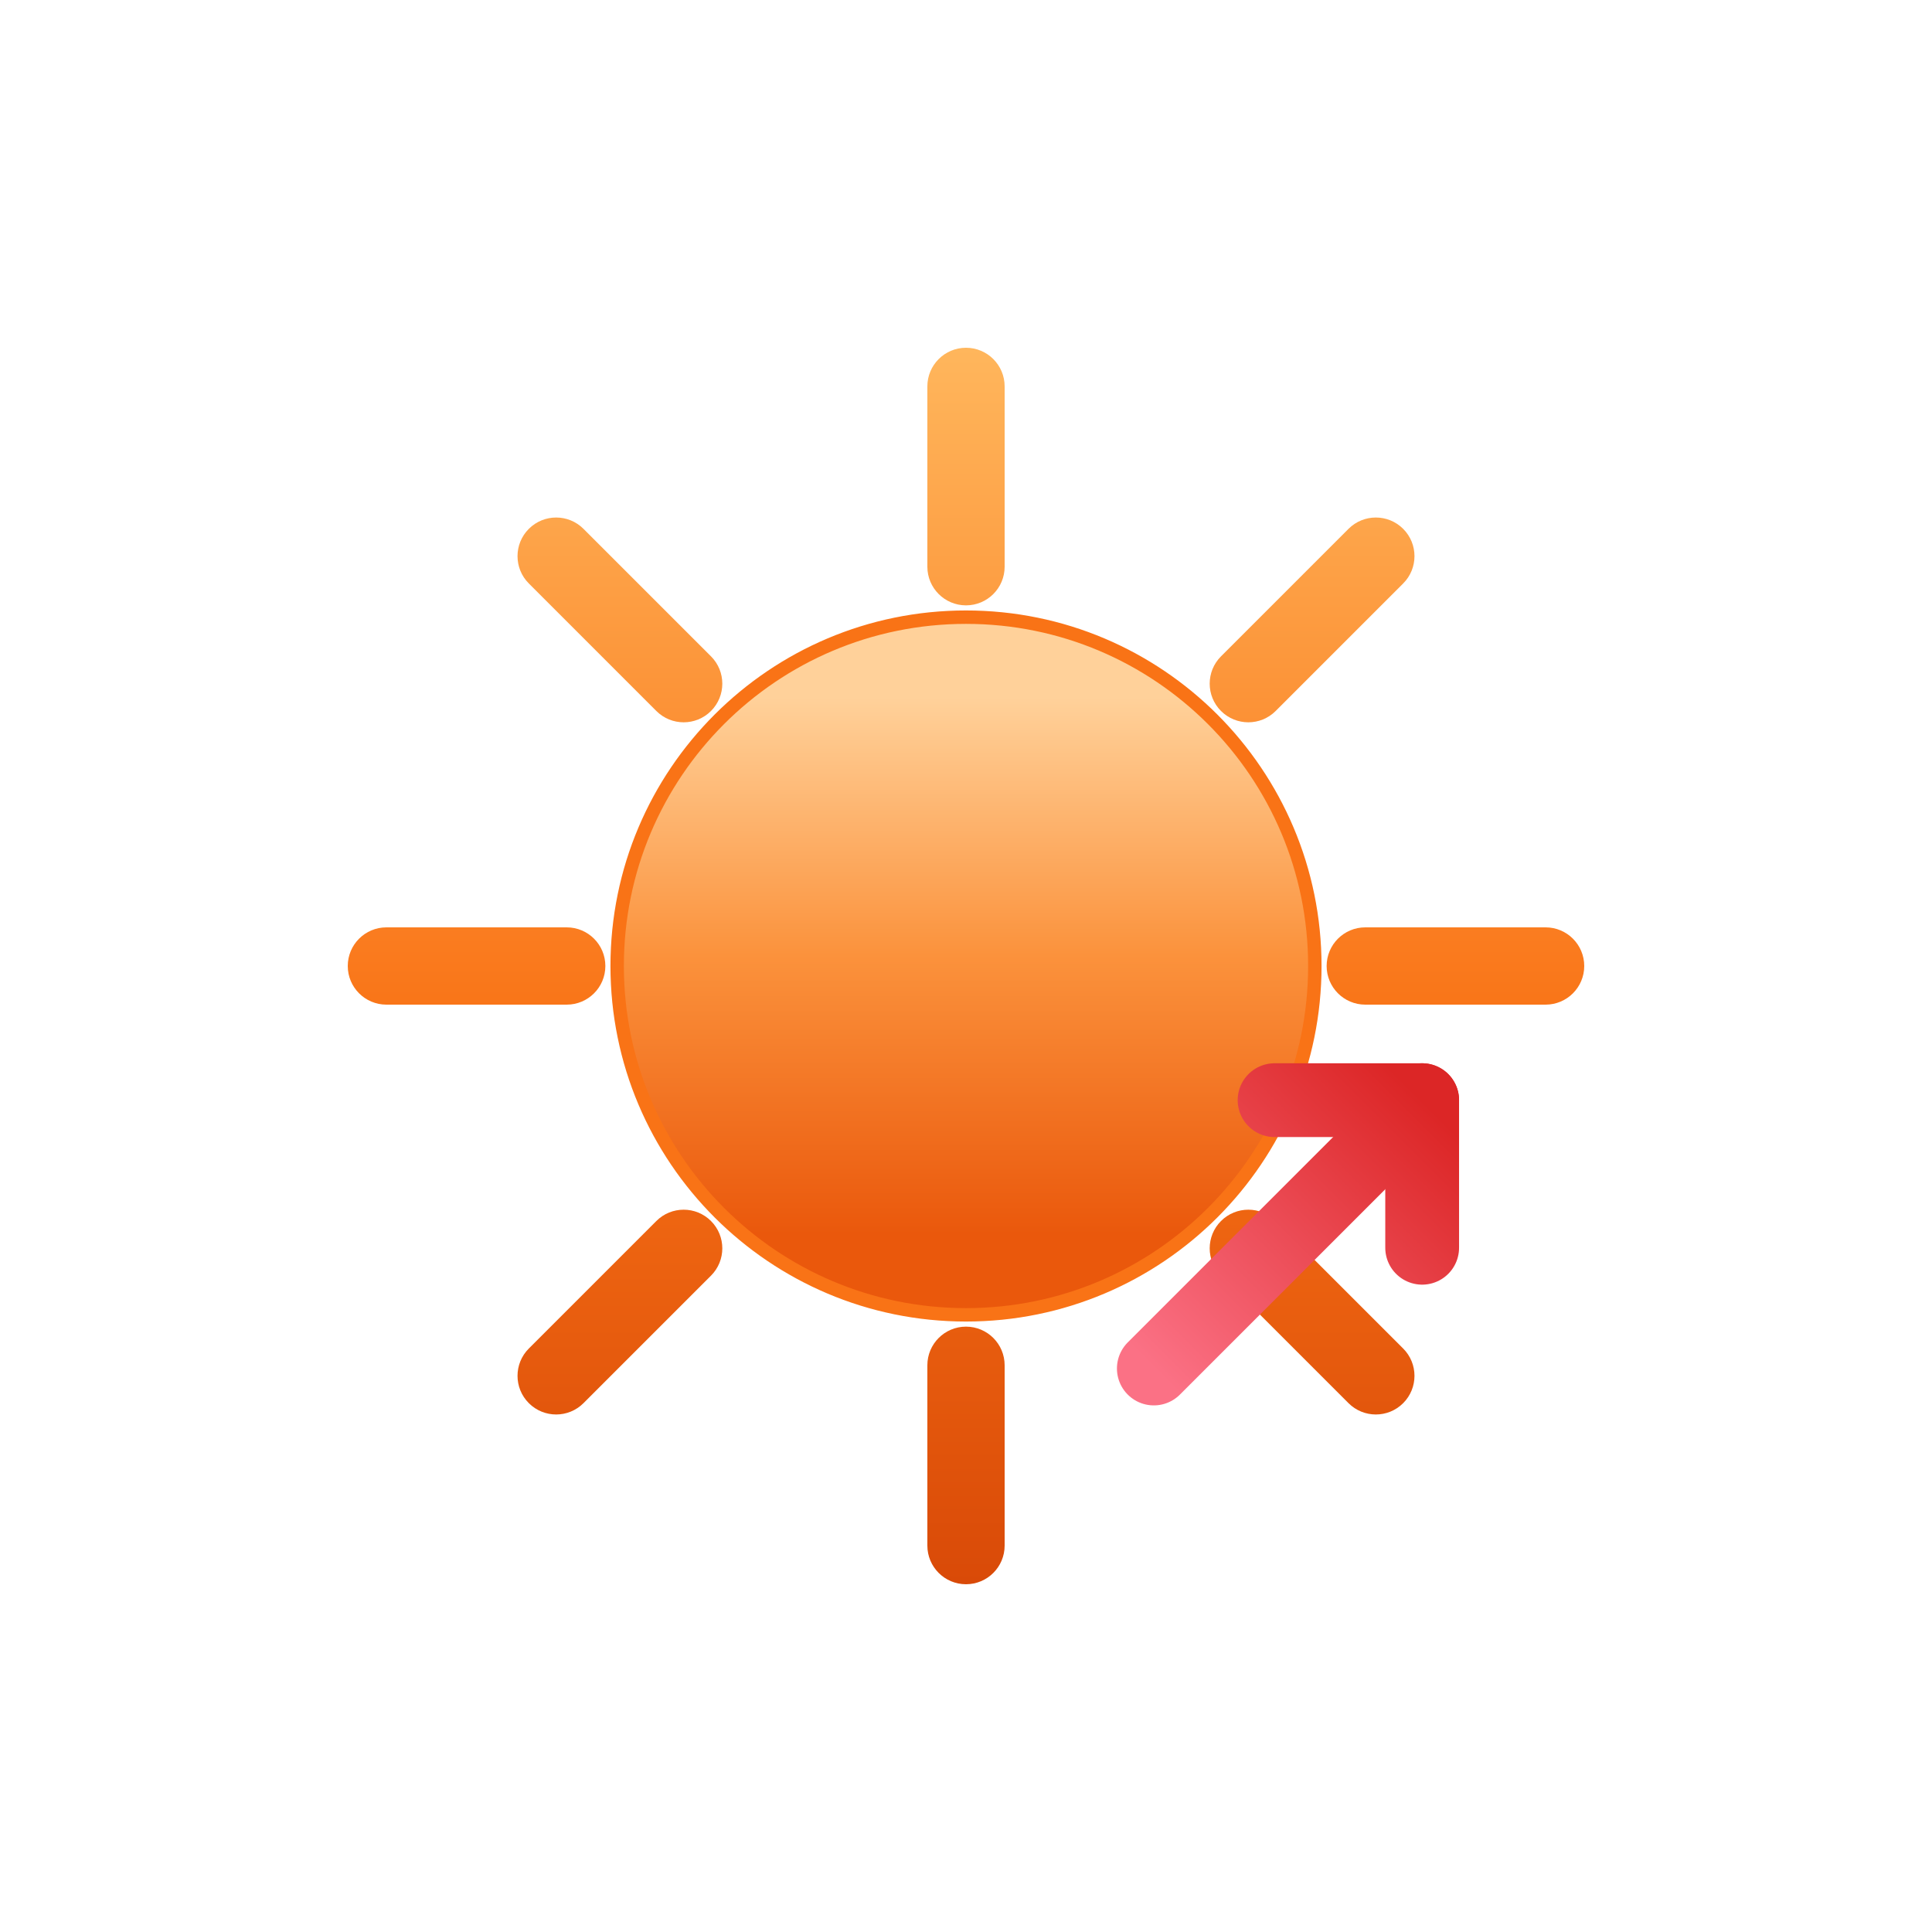
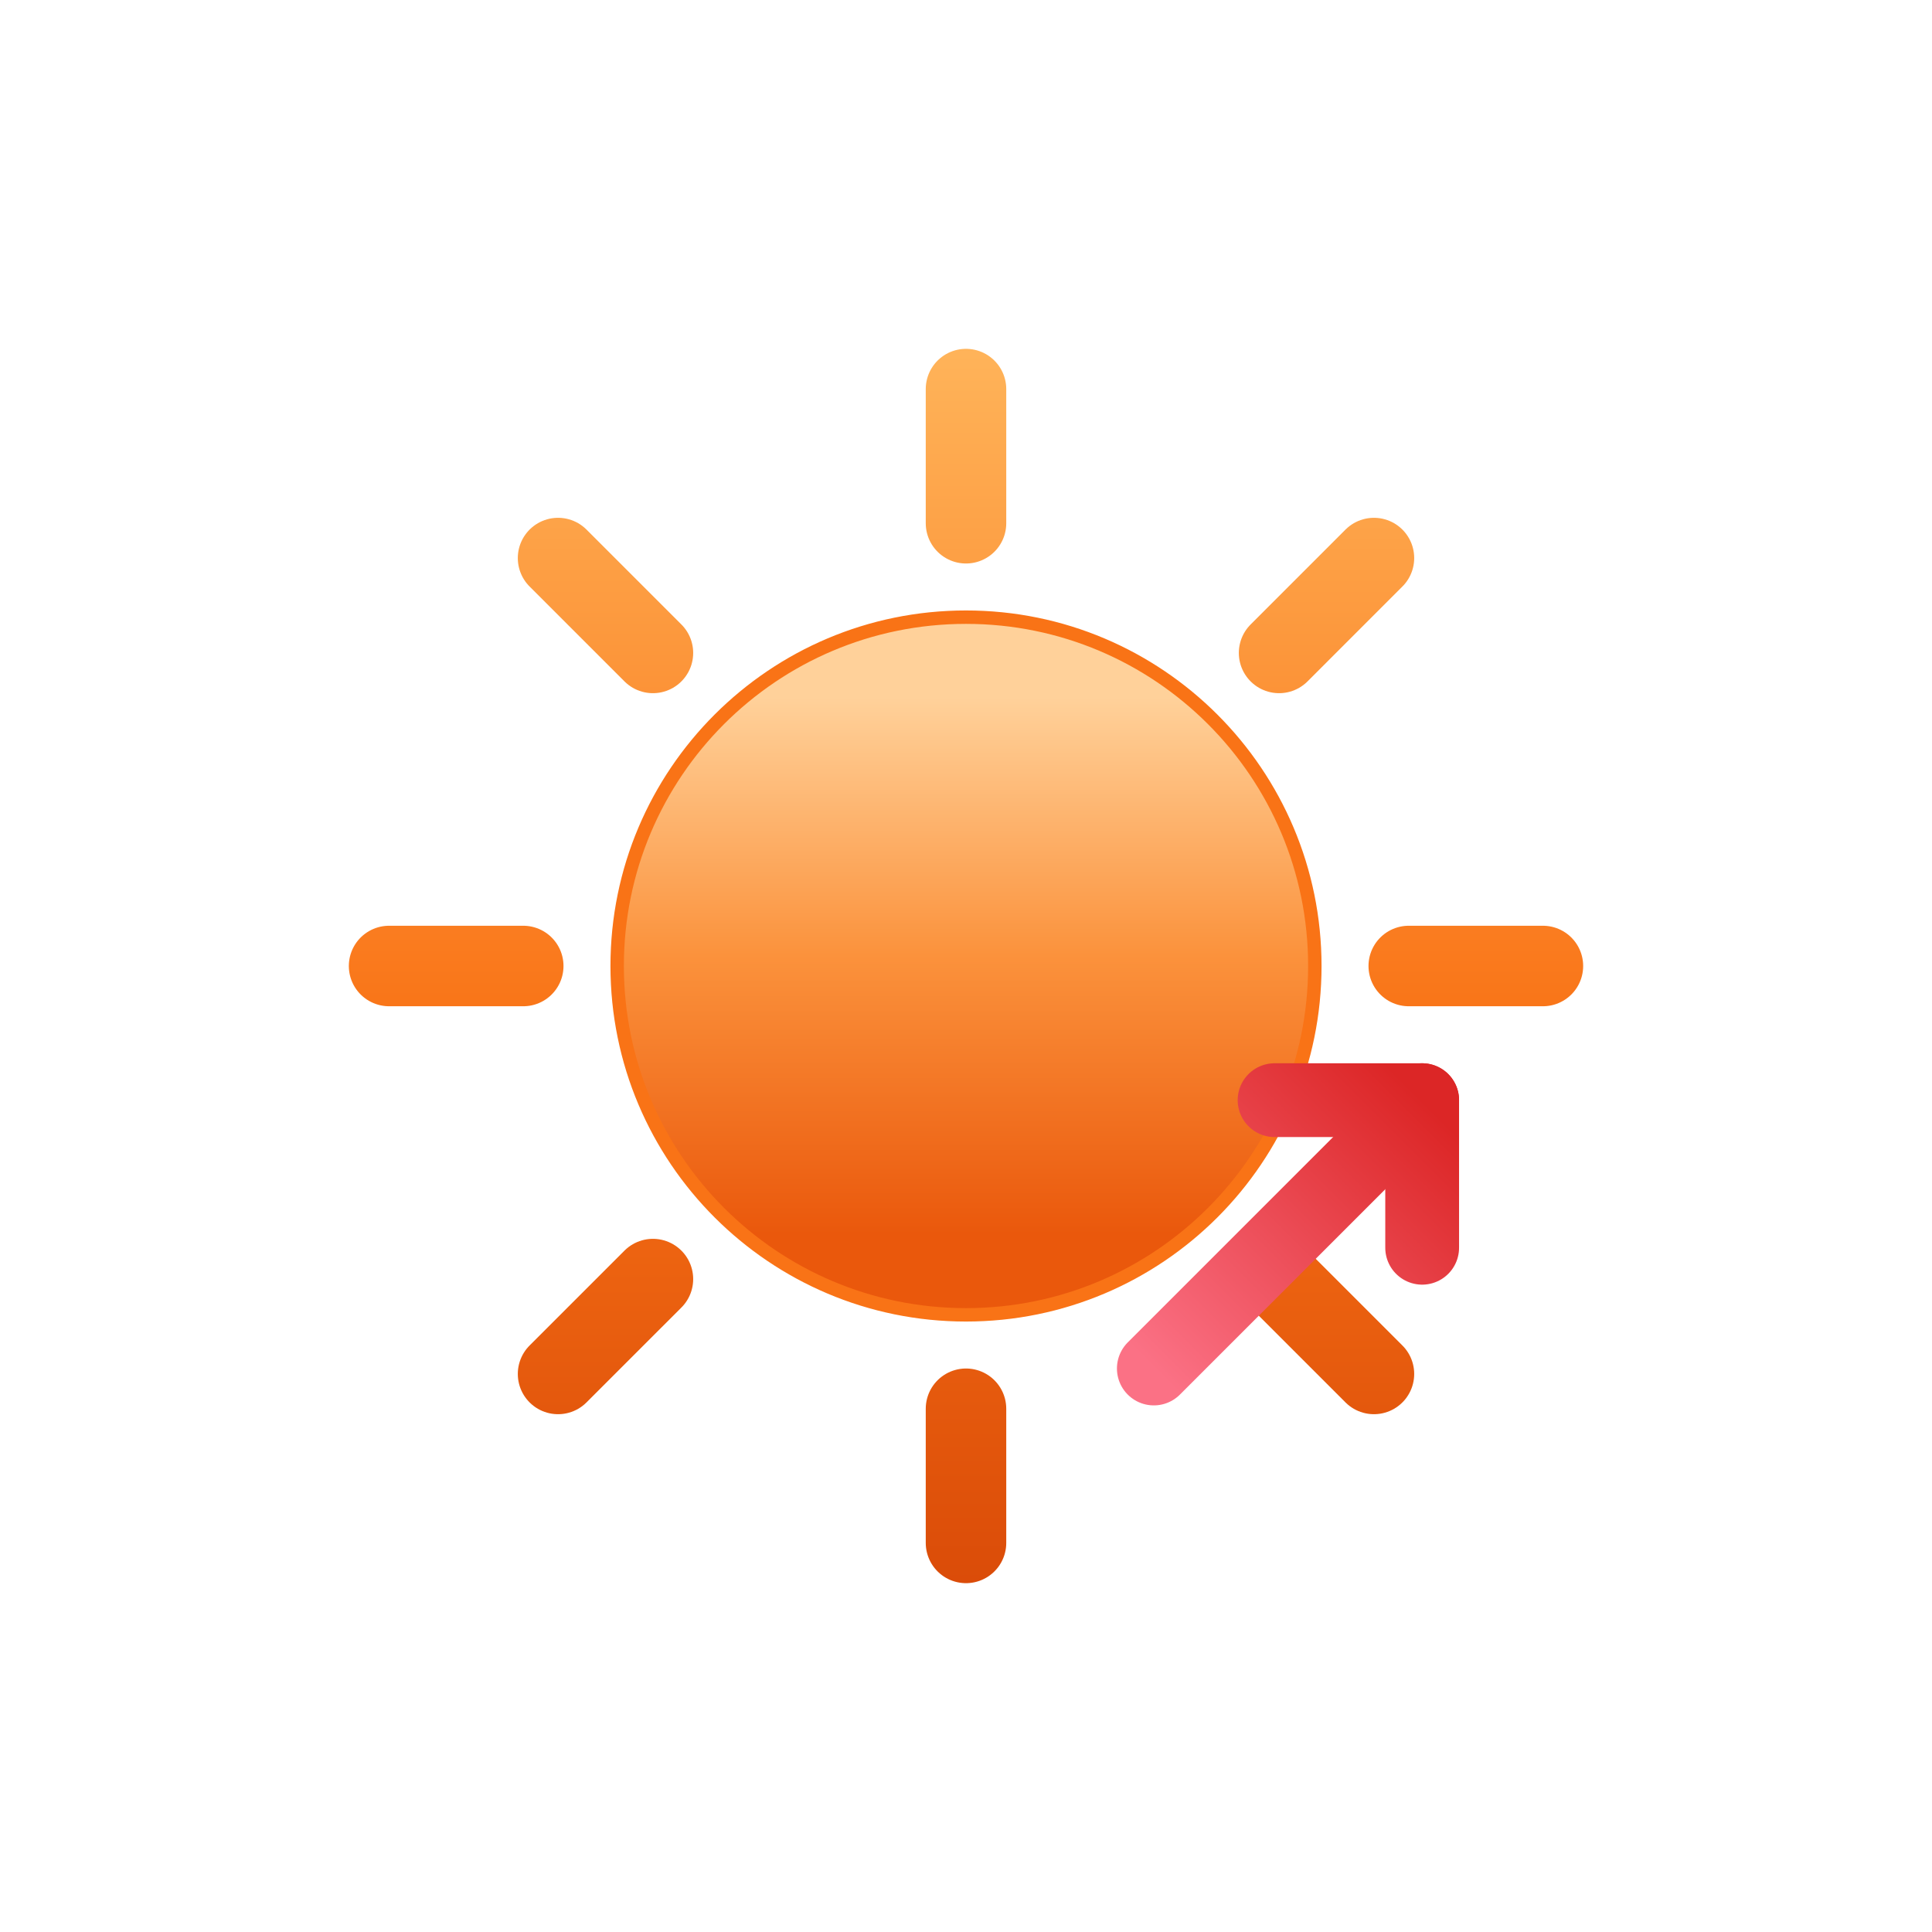
<svg xmlns="http://www.w3.org/2000/svg" viewBox="-8 -8 144 144" fill="none">
  <g id="clear-day">
    <g id="Sun">
      <circle id="Core" cx="64" cy="64" r="26" fill="url(#paint0_linear_1802_5186)" stroke="#F97316" />
-       <g id="Rays" transform="translate(64 64) scale(0.96) translate(-64 -64)">
-         <path d="M61 19C61 17.343 62.343 16 64 16C65.657 16 67 17.343 67 19V33C67 34.657 65.657 36 64 36C62.343 36 61 34.657 61 33V19Z" fill="url(#hotRayGradient)" />
-         <path d="M93.698 30.059C94.87 28.887 96.77 28.887 97.941 30.059C99.113 31.23 99.113 33.13 97.941 34.301L88.042 44.201C86.87 45.373 84.971 45.373 83.799 44.201C82.627 43.029 82.627 41.13 83.799 39.958L93.698 30.059Z" fill="url(#hotRayGradient)" />
-         <path d="M109 61C110.657 61 112 62.343 112 64C112 65.657 110.657 67 109 67H95C93.343 67 92 65.657 92 64C92 62.343 93.343 61 95 61H109Z" fill="url(#hotRayGradient)" />
-         <path d="M97.941 93.698C99.113 94.87 99.113 96.77 97.941 97.941C96.77 99.113 94.87 99.113 93.698 97.941L83.799 88.042C82.627 86.87 82.627 84.971 83.799 83.799C84.971 82.627 86.87 82.627 88.042 83.799L97.941 93.698Z" fill="url(#hotRayGradient)" />
-         <path d="M61 95C61 93.343 62.343 92 64 92C65.657 92 67 93.343 67 95V109C67 110.657 65.657 112 64 112C62.343 112 61 110.657 61 109V95Z" fill="url(#hotRayGradient)" />
-         <path d="M39.958 83.799C41.13 82.627 43.029 82.627 44.201 83.799C45.373 84.971 45.373 86.87 44.201 88.042L34.301 97.941C33.13 99.113 31.23 99.113 30.059 97.941C28.887 96.77 28.887 94.87 30.059 93.698L39.958 83.799Z" fill="url(#hotRayGradient)" />
-         <path d="M33 61C34.657 61 36 62.343 36 64C36 65.657 34.657 67 33 67H19C17.343 67 16 65.657 16 64C16 62.343 17.343 61 19 61H33Z" fill="url(#hotRayGradient)" />
-         <path d="M44.201 39.958C45.373 41.13 45.373 43.029 44.201 44.201C43.029 45.373 41.13 45.373 39.958 44.201L30.059 34.301C28.887 33.13 28.887 31.23 30.059 30.059C31.23 28.887 33.13 28.887 34.301 30.059L44.201 39.958Z" fill="url(#hotRayGradient)" />
+       <g id="Rays" fill="none" stroke="url(#hotRayGradient)" stroke-width="6" stroke-linecap="round">
+         <line x1="64" y1="21" x2="64" y2="31" />
+         <line x1="94.406" y1="33.594" x2="87.335" y2="40.666" />
+         <line x1="107" y1="64" x2="97" y2="64" />
+         <line x1="94.406" y1="94.406" x2="87.335" y2="87.335" />
+         <line x1="64" y1="107" x2="64" y2="97" />
+         <line x1="33.594" y1="94.406" x2="40.666" y2="87.335" />
+         <line x1="21" y1="64" x2="31" y2="64" />
+         <line x1="33.594" y1="33.594" x2="40.666" y2="40.666" />
      </g>
    </g>
  </g>
  <defs>
    <linearGradient id="paint0_linear_1802_5186" x1="64" y1="44" x2="64" y2="84" gradientUnits="userSpaceOnUse">
      <stop stop-color="#FFD19A" />
      <stop offset=".48" stop-color="#FB923C" />
      <stop offset="1" stop-color="#EA580C" />
    </linearGradient>
    <linearGradient id="hotRayGradient" x1="64" y1="16" x2="64" y2="112" gradientUnits="userSpaceOnUse">
      <stop stop-color="#FFB65C" />
      <stop offset=".55" stop-color="#F97316" />
      <stop offset="1" stop-color="#D94A08" />
    </linearGradient>
    <linearGradient id="heatArrowGradient" x1="78" y1="94" x2="98" y2="74" gradientUnits="userSpaceOnUse">
      <stop stop-color="#FB7185" />
      <stop offset="1" stop-color="#DC2626" />
    </linearGradient>
  </defs>
  <g id="RisingArrow" fill="none" stroke="url(#heatArrowGradient)" stroke-width="5.5" stroke-linecap="round" stroke-linejoin="round">
    <path d="M78 94L98 74" />
    <path d="M87 74H98V85" />
  </g>
</svg>
